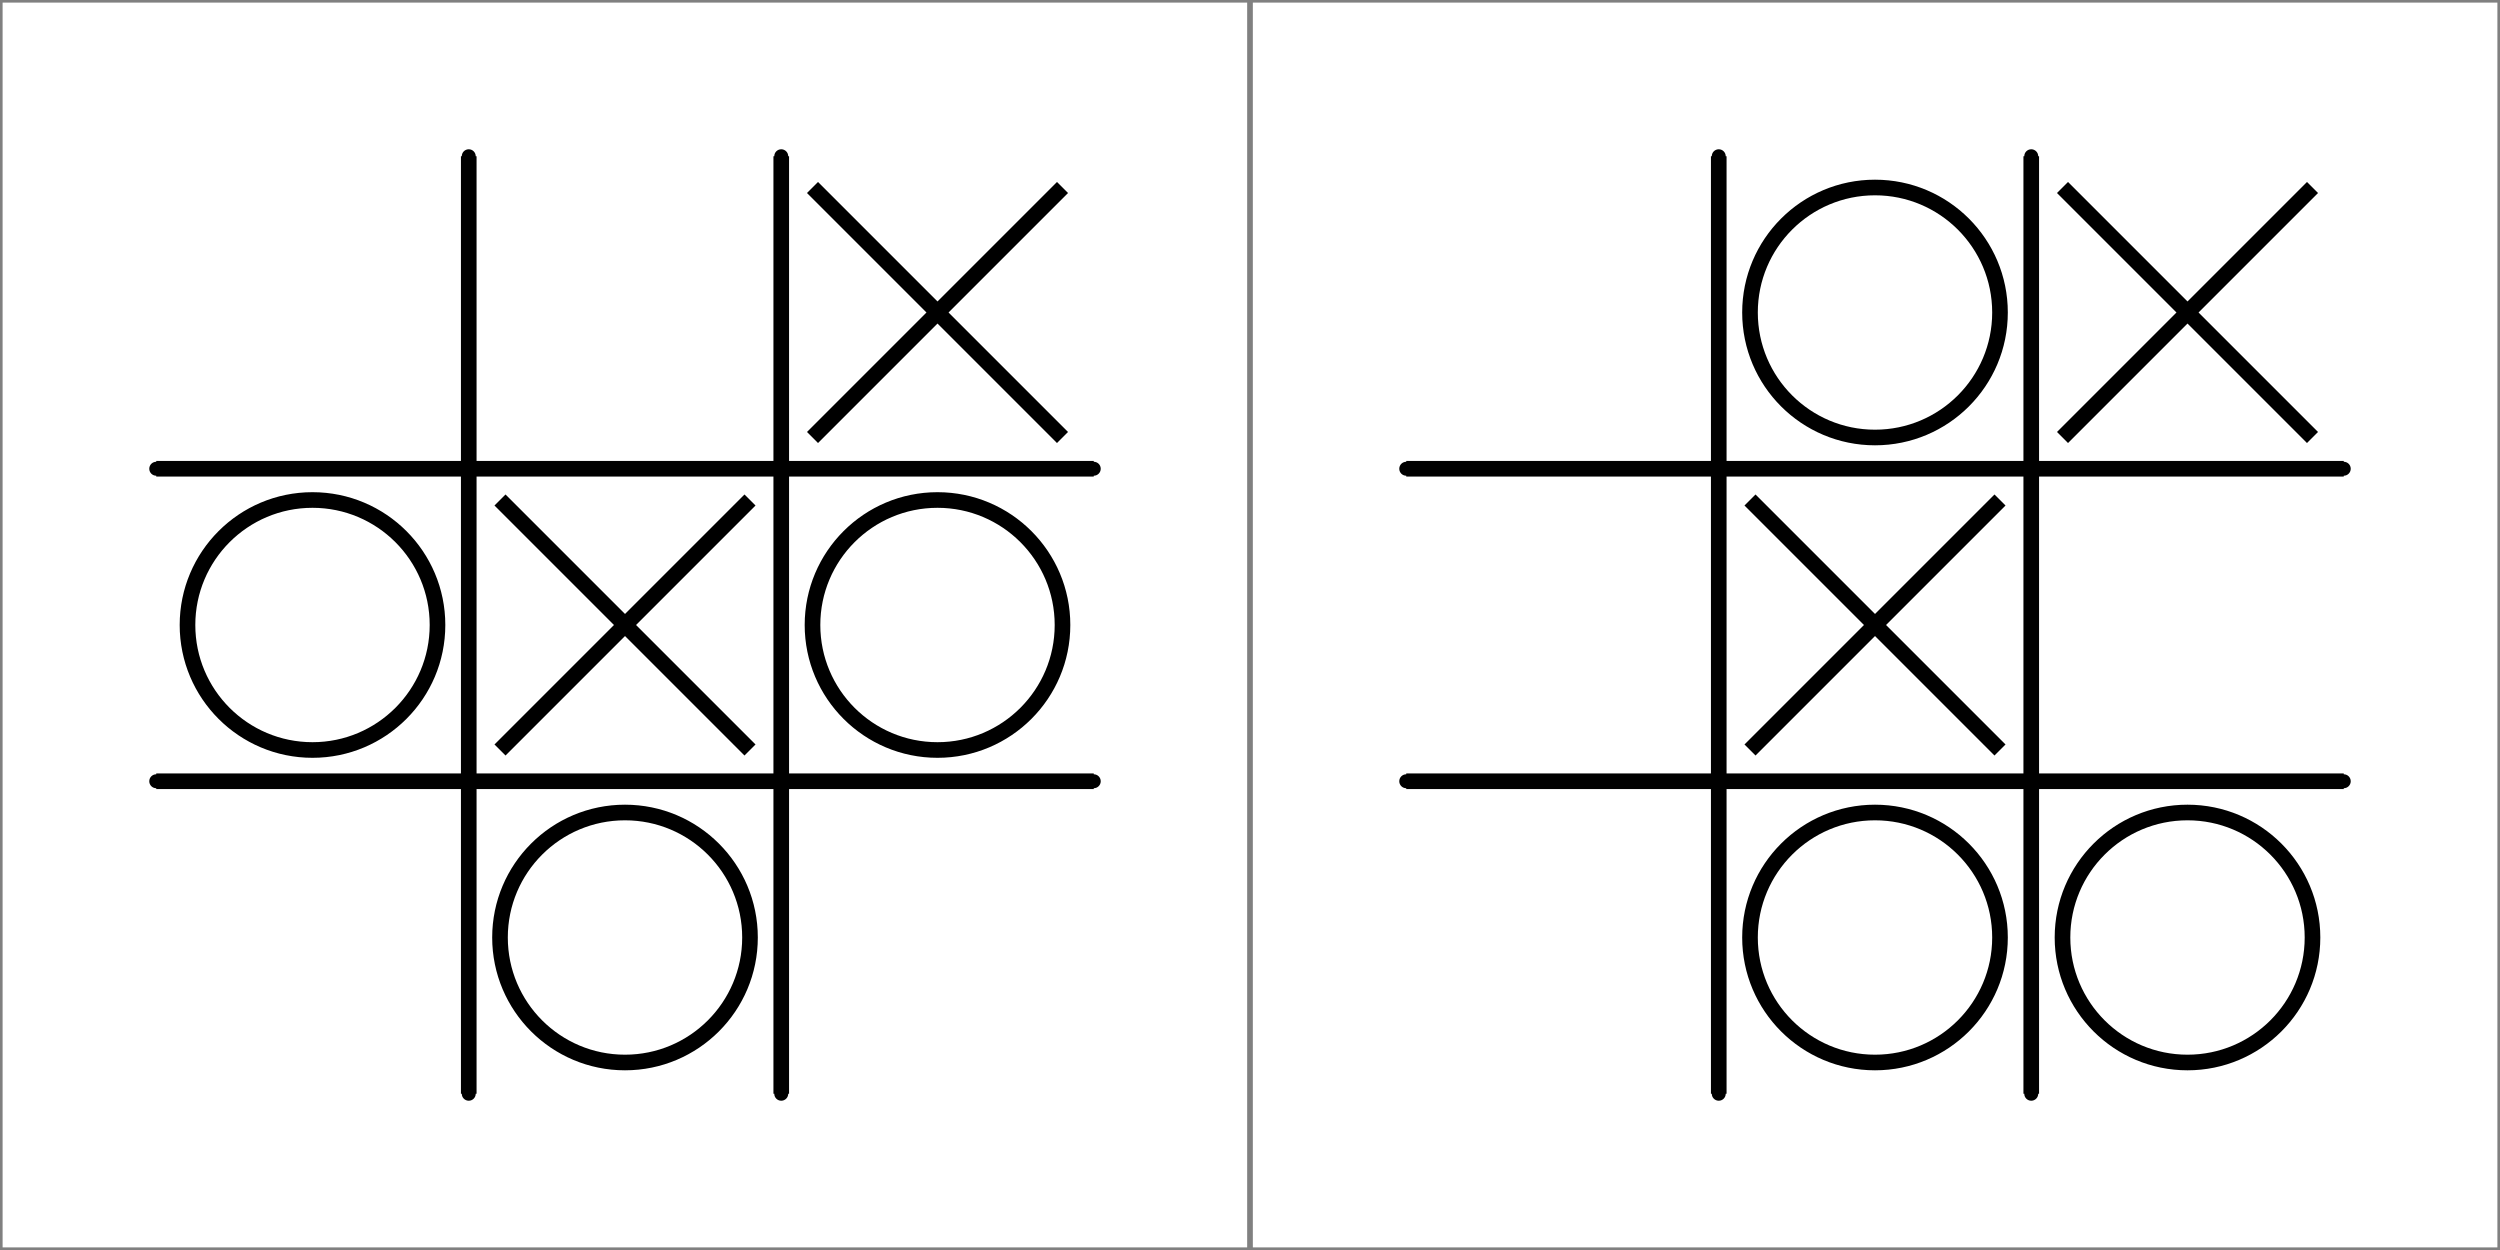
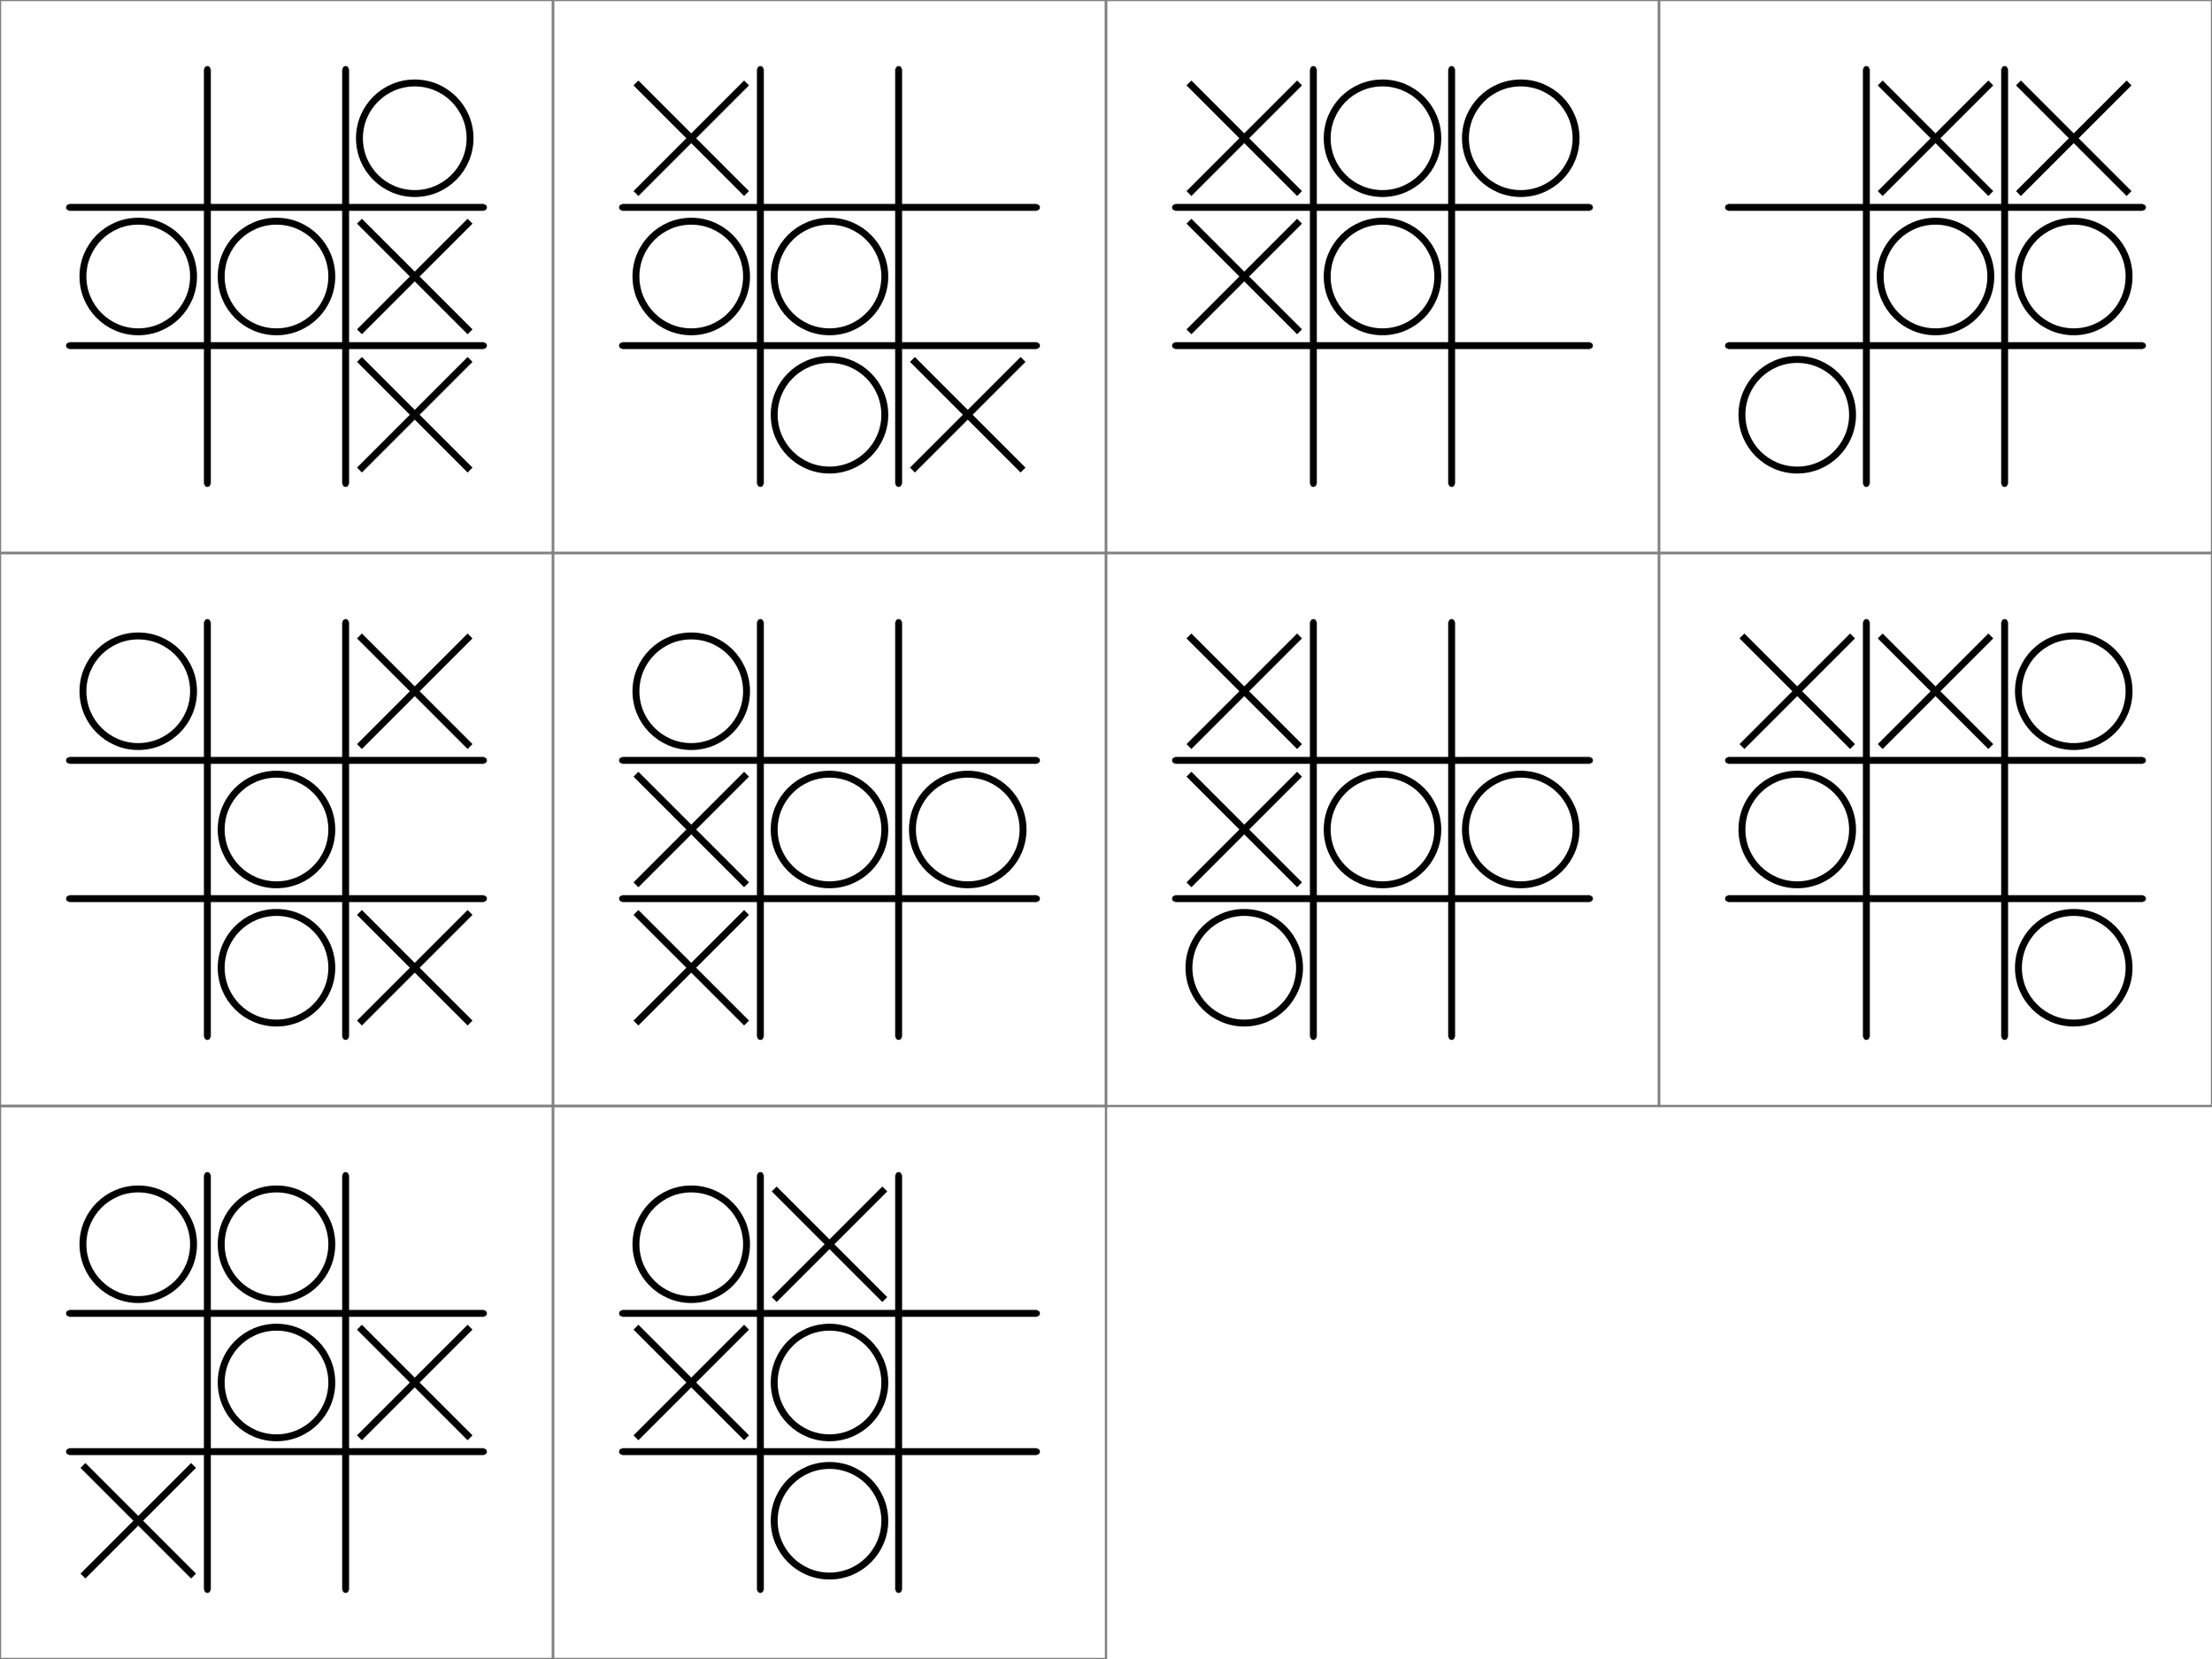
- <svg xmlns="http://www.w3.org/2000/svg" baseProfile="full" height="240.0" version="1.1" width="480.0">
+ <svg xmlns="http://www.w3.org/2000/svg" baseProfile="full" height="720.0" version="1.1" width="960.0">
  <defs />
  <g transform="scale(1.0)">
-     <rect fill="white" height="240" width="480" x="0" y="0" />
+     <rect fill="white" height="720" width="960" x="0" y="0" />
    <g transform="translate(30.0,30.0)">
      <g fill="black" id="hlines" stroke="black">
        <line stroke-width="3.0" x1="0" x2="180" y1="60" y2="60" />
        <circle cx="0" cy="60" r="0.84" />
        <circle cx="180" cy="60" r="0.84" />
        <line stroke-width="3.0" x1="0" x2="180" y1="120" y2="120" />
        <circle cx="0" cy="120" r="0.84" />
        <circle cx="180" cy="120" r="0.84" />
      </g>
      <g fill="black" id="vline" stroke="black">
        <line stroke-width="3.0" x1="60" x2="60" y1="0" y2="180" />
        <circle cx="60" cy="0" r="0.84" />
        <circle cx="60" cy="180" r="0.84" />
        <line stroke-width="3.0" x1="120" x2="120" y1="0" y2="180" />
        <circle cx="120" cy="0" r="0.84" />
        <circle cx="120" cy="180" r="0.84" />
      </g>
+       <circle cx="150.0" cy="30.0" fill="none" r="24.0" stroke="black" stroke-width="3.0" />
+       <circle cx="30.0" cy="90.0" fill="none" r="24.0" stroke="black" stroke-width="3.0" />
+       <circle cx="90.0" cy="90.0" fill="none" r="24.0" stroke="black" stroke-width="3.0" />
+       <line stroke="black" stroke-width="3.0" x1="126.0" x2="174.0" y1="66.0" y2="114.0" />
+       <line stroke="black" stroke-width="3.0" x1="126.0" x2="174.0" y1="114.0" y2="66.0" />
+       <line stroke="black" stroke-width="3.0" x1="126.0" x2="174.0" y1="126.0" y2="174.0" />
+       <line stroke="black" stroke-width="3.0" x1="126.0" x2="174.0" y1="174.0" y2="126.0" />
+     </g>
+     <rect fill="none" height="240" stroke="gray" width="240" x="0" y="0" />
+     <g transform="translate(270.0,30.0)">
+       <g fill="black" id="hlines" stroke="black">
+         <line stroke-width="3.0" x1="0" x2="180" y1="60" y2="60" />
+         <circle cx="0" cy="60" r="0.84" />
+         <circle cx="180" cy="60" r="0.84" />
+         <line stroke-width="3.0" x1="0" x2="180" y1="120" y2="120" />
+         <circle cx="0" cy="120" r="0.84" />
+         <circle cx="180" cy="120" r="0.84" />
+       </g>
+       <g fill="black" id="vline" stroke="black">
+         <line stroke-width="3.0" x1="60" x2="60" y1="0" y2="180" />
+         <circle cx="60" cy="0" r="0.84" />
+         <circle cx="60" cy="180" r="0.84" />
+         <line stroke-width="3.0" x1="120" x2="120" y1="0" y2="180" />
+         <circle cx="120" cy="0" r="0.84" />
+         <circle cx="120" cy="180" r="0.84" />
+       </g>
+       <line stroke="black" stroke-width="3.0" x1="6.0" x2="54.0" y1="6.0" y2="54.0" />
+       <line stroke="black" stroke-width="3.0" x1="6.0" x2="54.0" y1="54.0" y2="6.0" />
+       <circle cx="30.0" cy="90.0" fill="none" r="24.0" stroke="black" stroke-width="3.0" />
+       <circle cx="90.0" cy="90.0" fill="none" r="24.0" stroke="black" stroke-width="3.0" />
+       <circle cx="90.0" cy="150.0" fill="none" r="24.0" stroke="black" stroke-width="3.0" />
+       <line stroke="black" stroke-width="3.0" x1="126.0" x2="174.0" y1="126.0" y2="174.0" />
+       <line stroke="black" stroke-width="3.0" x1="126.0" x2="174.0" y1="174.0" y2="126.0" />
+     </g>
+     <rect fill="none" height="240" stroke="gray" width="240" x="240" y="0" />
+     <g transform="translate(510.0,30.0)">
+       <g fill="black" id="hlines" stroke="black">
+         <line stroke-width="3.0" x1="0" x2="180" y1="60" y2="60" />
+         <circle cx="0" cy="60" r="0.84" />
+         <circle cx="180" cy="60" r="0.84" />
+         <line stroke-width="3.0" x1="0" x2="180" y1="120" y2="120" />
+         <circle cx="0" cy="120" r="0.84" />
+         <circle cx="180" cy="120" r="0.84" />
+       </g>
+       <g fill="black" id="vline" stroke="black">
+         <line stroke-width="3.0" x1="60" x2="60" y1="0" y2="180" />
+         <circle cx="60" cy="0" r="0.84" />
+         <circle cx="60" cy="180" r="0.84" />
+         <line stroke-width="3.0" x1="120" x2="120" y1="0" y2="180" />
+         <circle cx="120" cy="0" r="0.84" />
+         <circle cx="120" cy="180" r="0.84" />
+       </g>
+       <line stroke="black" stroke-width="3.0" x1="6.0" x2="54.0" y1="6.0" y2="54.0" />
+       <line stroke="black" stroke-width="3.0" x1="6.0" x2="54.0" y1="54.0" y2="6.0" />
+       <circle cx="90.0" cy="30.0" fill="none" r="24.0" stroke="black" stroke-width="3.0" />
+       <circle cx="150.0" cy="30.0" fill="none" r="24.0" stroke="black" stroke-width="3.0" />
+       <line stroke="black" stroke-width="3.0" x1="6.0" x2="54.0" y1="66.0" y2="114.0" />
+       <line stroke="black" stroke-width="3.0" x1="6.0" x2="54.0" y1="114.0" y2="66.0" />
+       <circle cx="90.0" cy="90.0" fill="none" r="24.0" stroke="black" stroke-width="3.0" />
+     </g>
+     <rect fill="none" height="240" stroke="gray" width="240" x="480" y="0" />
+     <g transform="translate(750.0,30.0)">
+       <g fill="black" id="hlines" stroke="black">
+         <line stroke-width="3.0" x1="0" x2="180" y1="60" y2="60" />
+         <circle cx="0" cy="60" r="0.84" />
+         <circle cx="180" cy="60" r="0.84" />
+         <line stroke-width="3.0" x1="0" x2="180" y1="120" y2="120" />
+         <circle cx="0" cy="120" r="0.84" />
+         <circle cx="180" cy="120" r="0.84" />
+       </g>
+       <g fill="black" id="vline" stroke="black">
+         <line stroke-width="3.0" x1="60" x2="60" y1="0" y2="180" />
+         <circle cx="60" cy="0" r="0.84" />
+         <circle cx="60" cy="180" r="0.84" />
+         <line stroke-width="3.0" x1="120" x2="120" y1="0" y2="180" />
+         <circle cx="120" cy="0" r="0.84" />
+         <circle cx="120" cy="180" r="0.84" />
+       </g>
+       <line stroke="black" stroke-width="3.0" x1="66.0" x2="114.0" y1="6.0" y2="54.0" />
+       <line stroke="black" stroke-width="3.0" x1="66.0" x2="114.0" y1="54.0" y2="6.0" />
      <line stroke="black" stroke-width="3.0" x1="126.0" x2="174.0" y1="6.0" y2="54.0" />
      <line stroke="black" stroke-width="3.0" x1="126.0" x2="174.0" y1="54.0" y2="6.0" />
-       <circle cx="30.0" cy="90.0" fill="none" r="24.0" stroke="black" stroke-width="3.0" />
-       <line stroke="black" stroke-width="3.0" x1="66.0" x2="114.0" y1="66.0" y2="114.0" />
-       <line stroke="black" stroke-width="3.0" x1="66.0" x2="114.0" y1="114.0" y2="66.0" />
+       <circle cx="90.0" cy="90.0" fill="none" r="24.0" stroke="black" stroke-width="3.0" />
      <circle cx="150.0" cy="90.0" fill="none" r="24.0" stroke="black" stroke-width="3.0" />
-       <circle cx="90.0" cy="150.0" fill="none" r="24.0" stroke="black" stroke-width="3.0" />
-     </g>
-     <rect fill="none" height="240" stroke="gray" width="240" x="0" y="0" />
-     <g transform="translate(270.0,30.0)">
-       <g fill="black" id="hlines" stroke="black">
-         <line stroke-width="3.0" x1="0" x2="180" y1="60" y2="60" />
-         <circle cx="0" cy="60" r="0.84" />
-         <circle cx="180" cy="60" r="0.84" />
-         <line stroke-width="3.0" x1="0" x2="180" y1="120" y2="120" />
-         <circle cx="0" cy="120" r="0.84" />
-         <circle cx="180" cy="120" r="0.84" />
-       </g>
-       <g fill="black" id="vline" stroke="black">
-         <line stroke-width="3.0" x1="60" x2="60" y1="0" y2="180" />
-         <circle cx="60" cy="0" r="0.84" />
-         <circle cx="60" cy="180" r="0.84" />
-         <line stroke-width="3.0" x1="120" x2="120" y1="0" y2="180" />
-         <circle cx="120" cy="0" r="0.84" />
-         <circle cx="120" cy="180" r="0.84" />
-       </g>
-       <circle cx="90.0" cy="30.0" fill="none" r="24.0" stroke="black" stroke-width="3.0" />
+       <circle cx="30.0" cy="150.0" fill="none" r="24.0" stroke="black" stroke-width="3.0" />
+     </g>
+     <rect fill="none" height="240" stroke="gray" width="240" x="720" y="0" />
+     <g transform="translate(30.0,270.0)">
+       <g fill="black" id="hlines" stroke="black">
+         <line stroke-width="3.0" x1="0" x2="180" y1="60" y2="60" />
+         <circle cx="0" cy="60" r="0.84" />
+         <circle cx="180" cy="60" r="0.84" />
+         <line stroke-width="3.0" x1="0" x2="180" y1="120" y2="120" />
+         <circle cx="0" cy="120" r="0.84" />
+         <circle cx="180" cy="120" r="0.84" />
+       </g>
+       <g fill="black" id="vline" stroke="black">
+         <line stroke-width="3.0" x1="60" x2="60" y1="0" y2="180" />
+         <circle cx="60" cy="0" r="0.84" />
+         <circle cx="60" cy="180" r="0.84" />
+         <line stroke-width="3.0" x1="120" x2="120" y1="0" y2="180" />
+         <circle cx="120" cy="0" r="0.84" />
+         <circle cx="120" cy="180" r="0.84" />
+       </g>
+       <circle cx="30.0" cy="30.0" fill="none" r="24.0" stroke="black" stroke-width="3.0" />
      <line stroke="black" stroke-width="3.0" x1="126.0" x2="174.0" y1="6.0" y2="54.0" />
      <line stroke="black" stroke-width="3.0" x1="126.0" x2="174.0" y1="54.0" y2="6.0" />
-       <line stroke="black" stroke-width="3.0" x1="66.0" x2="114.0" y1="66.0" y2="114.0" />
-       <line stroke="black" stroke-width="3.0" x1="66.0" x2="114.0" y1="114.0" y2="66.0" />
+       <circle cx="90.0" cy="90.0" fill="none" r="24.0" stroke="black" stroke-width="3.0" />
      <circle cx="90.0" cy="150.0" fill="none" r="24.0" stroke="black" stroke-width="3.0" />
+       <line stroke="black" stroke-width="3.0" x1="126.0" x2="174.0" y1="126.0" y2="174.0" />
+       <line stroke="black" stroke-width="3.0" x1="126.0" x2="174.0" y1="174.0" y2="126.0" />
+     </g>
+     <rect fill="none" height="240" stroke="gray" width="240" x="0" y="240" />
+     <g transform="translate(270.0,270.0)">
+       <g fill="black" id="hlines" stroke="black">
+         <line stroke-width="3.0" x1="0" x2="180" y1="60" y2="60" />
+         <circle cx="0" cy="60" r="0.84" />
+         <circle cx="180" cy="60" r="0.84" />
+         <line stroke-width="3.0" x1="0" x2="180" y1="120" y2="120" />
+         <circle cx="0" cy="120" r="0.84" />
+         <circle cx="180" cy="120" r="0.84" />
+       </g>
+       <g fill="black" id="vline" stroke="black">
+         <line stroke-width="3.0" x1="60" x2="60" y1="0" y2="180" />
+         <circle cx="60" cy="0" r="0.84" />
+         <circle cx="60" cy="180" r="0.84" />
+         <line stroke-width="3.0" x1="120" x2="120" y1="0" y2="180" />
+         <circle cx="120" cy="0" r="0.84" />
+         <circle cx="120" cy="180" r="0.84" />
+       </g>
+       <circle cx="30.0" cy="30.0" fill="none" r="24.0" stroke="black" stroke-width="3.0" />
+       <line stroke="black" stroke-width="3.0" x1="6.0" x2="54.0" y1="66.0" y2="114.0" />
+       <line stroke="black" stroke-width="3.0" x1="6.0" x2="54.0" y1="114.0" y2="66.0" />
+       <circle cx="90.0" cy="90.0" fill="none" r="24.0" stroke="black" stroke-width="3.0" />
+       <circle cx="150.0" cy="90.0" fill="none" r="24.0" stroke="black" stroke-width="3.0" />
+       <line stroke="black" stroke-width="3.0" x1="6.0" x2="54.0" y1="126.0" y2="174.0" />
+       <line stroke="black" stroke-width="3.0" x1="6.0" x2="54.0" y1="174.0" y2="126.0" />
+     </g>
+     <rect fill="none" height="240" stroke="gray" width="240" x="240" y="240" />
+     <g transform="translate(510.0,270.0)">
+       <g fill="black" id="hlines" stroke="black">
+         <line stroke-width="3.0" x1="0" x2="180" y1="60" y2="60" />
+         <circle cx="0" cy="60" r="0.84" />
+         <circle cx="180" cy="60" r="0.84" />
+         <line stroke-width="3.0" x1="0" x2="180" y1="120" y2="120" />
+         <circle cx="0" cy="120" r="0.84" />
+         <circle cx="180" cy="120" r="0.84" />
+       </g>
+       <g fill="black" id="vline" stroke="black">
+         <line stroke-width="3.0" x1="60" x2="60" y1="0" y2="180" />
+         <circle cx="60" cy="0" r="0.84" />
+         <circle cx="60" cy="180" r="0.84" />
+         <line stroke-width="3.0" x1="120" x2="120" y1="0" y2="180" />
+         <circle cx="120" cy="0" r="0.84" />
+         <circle cx="120" cy="180" r="0.84" />
+       </g>
+       <line stroke="black" stroke-width="3.0" x1="6.0" x2="54.0" y1="6.0" y2="54.0" />
+       <line stroke="black" stroke-width="3.0" x1="6.0" x2="54.0" y1="54.0" y2="6.0" />
+       <line stroke="black" stroke-width="3.0" x1="6.0" x2="54.0" y1="66.0" y2="114.0" />
+       <line stroke="black" stroke-width="3.0" x1="6.0" x2="54.0" y1="114.0" y2="66.0" />
+       <circle cx="90.0" cy="90.0" fill="none" r="24.0" stroke="black" stroke-width="3.0" />
+       <circle cx="150.0" cy="90.0" fill="none" r="24.0" stroke="black" stroke-width="3.0" />
+       <circle cx="30.0" cy="150.0" fill="none" r="24.0" stroke="black" stroke-width="3.0" />
+     </g>
+     <rect fill="none" height="240" stroke="gray" width="240" x="480" y="240" />
+     <g transform="translate(750.0,270.0)">
+       <g fill="black" id="hlines" stroke="black">
+         <line stroke-width="3.0" x1="0" x2="180" y1="60" y2="60" />
+         <circle cx="0" cy="60" r="0.84" />
+         <circle cx="180" cy="60" r="0.84" />
+         <line stroke-width="3.0" x1="0" x2="180" y1="120" y2="120" />
+         <circle cx="0" cy="120" r="0.84" />
+         <circle cx="180" cy="120" r="0.84" />
+       </g>
+       <g fill="black" id="vline" stroke="black">
+         <line stroke-width="3.0" x1="60" x2="60" y1="0" y2="180" />
+         <circle cx="60" cy="0" r="0.84" />
+         <circle cx="60" cy="180" r="0.84" />
+         <line stroke-width="3.0" x1="120" x2="120" y1="0" y2="180" />
+         <circle cx="120" cy="0" r="0.84" />
+         <circle cx="120" cy="180" r="0.84" />
+       </g>
+       <line stroke="black" stroke-width="3.0" x1="6.0" x2="54.0" y1="6.0" y2="54.0" />
+       <line stroke="black" stroke-width="3.0" x1="6.0" x2="54.0" y1="54.0" y2="6.0" />
+       <line stroke="black" stroke-width="3.0" x1="66.0" x2="114.0" y1="6.0" y2="54.0" />
+       <line stroke="black" stroke-width="3.0" x1="66.0" x2="114.0" y1="54.0" y2="6.0" />
+       <circle cx="150.0" cy="30.0" fill="none" r="24.0" stroke="black" stroke-width="3.0" />
+       <circle cx="30.0" cy="90.0" fill="none" r="24.0" stroke="black" stroke-width="3.0" />
      <circle cx="150.0" cy="150.0" fill="none" r="24.0" stroke="black" stroke-width="3.0" />
    </g>
-     <rect fill="none" height="240" stroke="gray" width="240" x="240" y="0" />
+     <rect fill="none" height="240" stroke="gray" width="240" x="720" y="240" />
+     <g transform="translate(30.0,510.0)">
+       <g fill="black" id="hlines" stroke="black">
+         <line stroke-width="3.0" x1="0" x2="180" y1="60" y2="60" />
+         <circle cx="0" cy="60" r="0.84" />
+         <circle cx="180" cy="60" r="0.84" />
+         <line stroke-width="3.0" x1="0" x2="180" y1="120" y2="120" />
+         <circle cx="0" cy="120" r="0.84" />
+         <circle cx="180" cy="120" r="0.84" />
+       </g>
+       <g fill="black" id="vline" stroke="black">
+         <line stroke-width="3.0" x1="60" x2="60" y1="0" y2="180" />
+         <circle cx="60" cy="0" r="0.84" />
+         <circle cx="60" cy="180" r="0.84" />
+         <line stroke-width="3.0" x1="120" x2="120" y1="0" y2="180" />
+         <circle cx="120" cy="0" r="0.84" />
+         <circle cx="120" cy="180" r="0.84" />
+       </g>
+       <circle cx="30.0" cy="30.0" fill="none" r="24.0" stroke="black" stroke-width="3.0" />
+       <circle cx="90.0" cy="30.0" fill="none" r="24.0" stroke="black" stroke-width="3.0" />
+       <circle cx="90.0" cy="90.0" fill="none" r="24.0" stroke="black" stroke-width="3.0" />
+       <line stroke="black" stroke-width="3.0" x1="126.0" x2="174.0" y1="66.0" y2="114.0" />
+       <line stroke="black" stroke-width="3.0" x1="126.0" x2="174.0" y1="114.0" y2="66.0" />
+       <line stroke="black" stroke-width="3.0" x1="6.0" x2="54.0" y1="126.0" y2="174.0" />
+       <line stroke="black" stroke-width="3.0" x1="6.0" x2="54.0" y1="174.0" y2="126.0" />
+     </g>
+     <rect fill="none" height="240" stroke="gray" width="240" x="0" y="480" />
+     <g transform="translate(270.0,510.0)">
+       <g fill="black" id="hlines" stroke="black">
+         <line stroke-width="3.0" x1="0" x2="180" y1="60" y2="60" />
+         <circle cx="0" cy="60" r="0.84" />
+         <circle cx="180" cy="60" r="0.84" />
+         <line stroke-width="3.0" x1="0" x2="180" y1="120" y2="120" />
+         <circle cx="0" cy="120" r="0.84" />
+         <circle cx="180" cy="120" r="0.84" />
+       </g>
+       <g fill="black" id="vline" stroke="black">
+         <line stroke-width="3.0" x1="60" x2="60" y1="0" y2="180" />
+         <circle cx="60" cy="0" r="0.84" />
+         <circle cx="60" cy="180" r="0.84" />
+         <line stroke-width="3.0" x1="120" x2="120" y1="0" y2="180" />
+         <circle cx="120" cy="0" r="0.84" />
+         <circle cx="120" cy="180" r="0.84" />
+       </g>
+       <circle cx="30.0" cy="30.0" fill="none" r="24.0" stroke="black" stroke-width="3.0" />
+       <line stroke="black" stroke-width="3.0" x1="66.0" x2="114.0" y1="6.0" y2="54.0" />
+       <line stroke="black" stroke-width="3.0" x1="66.0" x2="114.0" y1="54.0" y2="6.0" />
+       <line stroke="black" stroke-width="3.0" x1="6.0" x2="54.0" y1="66.0" y2="114.0" />
+       <line stroke="black" stroke-width="3.0" x1="6.0" x2="54.0" y1="114.0" y2="66.0" />
+       <circle cx="90.0" cy="90.0" fill="none" r="24.0" stroke="black" stroke-width="3.0" />
+       <circle cx="90.0" cy="150.0" fill="none" r="24.0" stroke="black" stroke-width="3.0" />
+     </g>
+     <rect fill="none" height="240" stroke="gray" width="240" x="240" y="480" />
  </g>
</svg>
